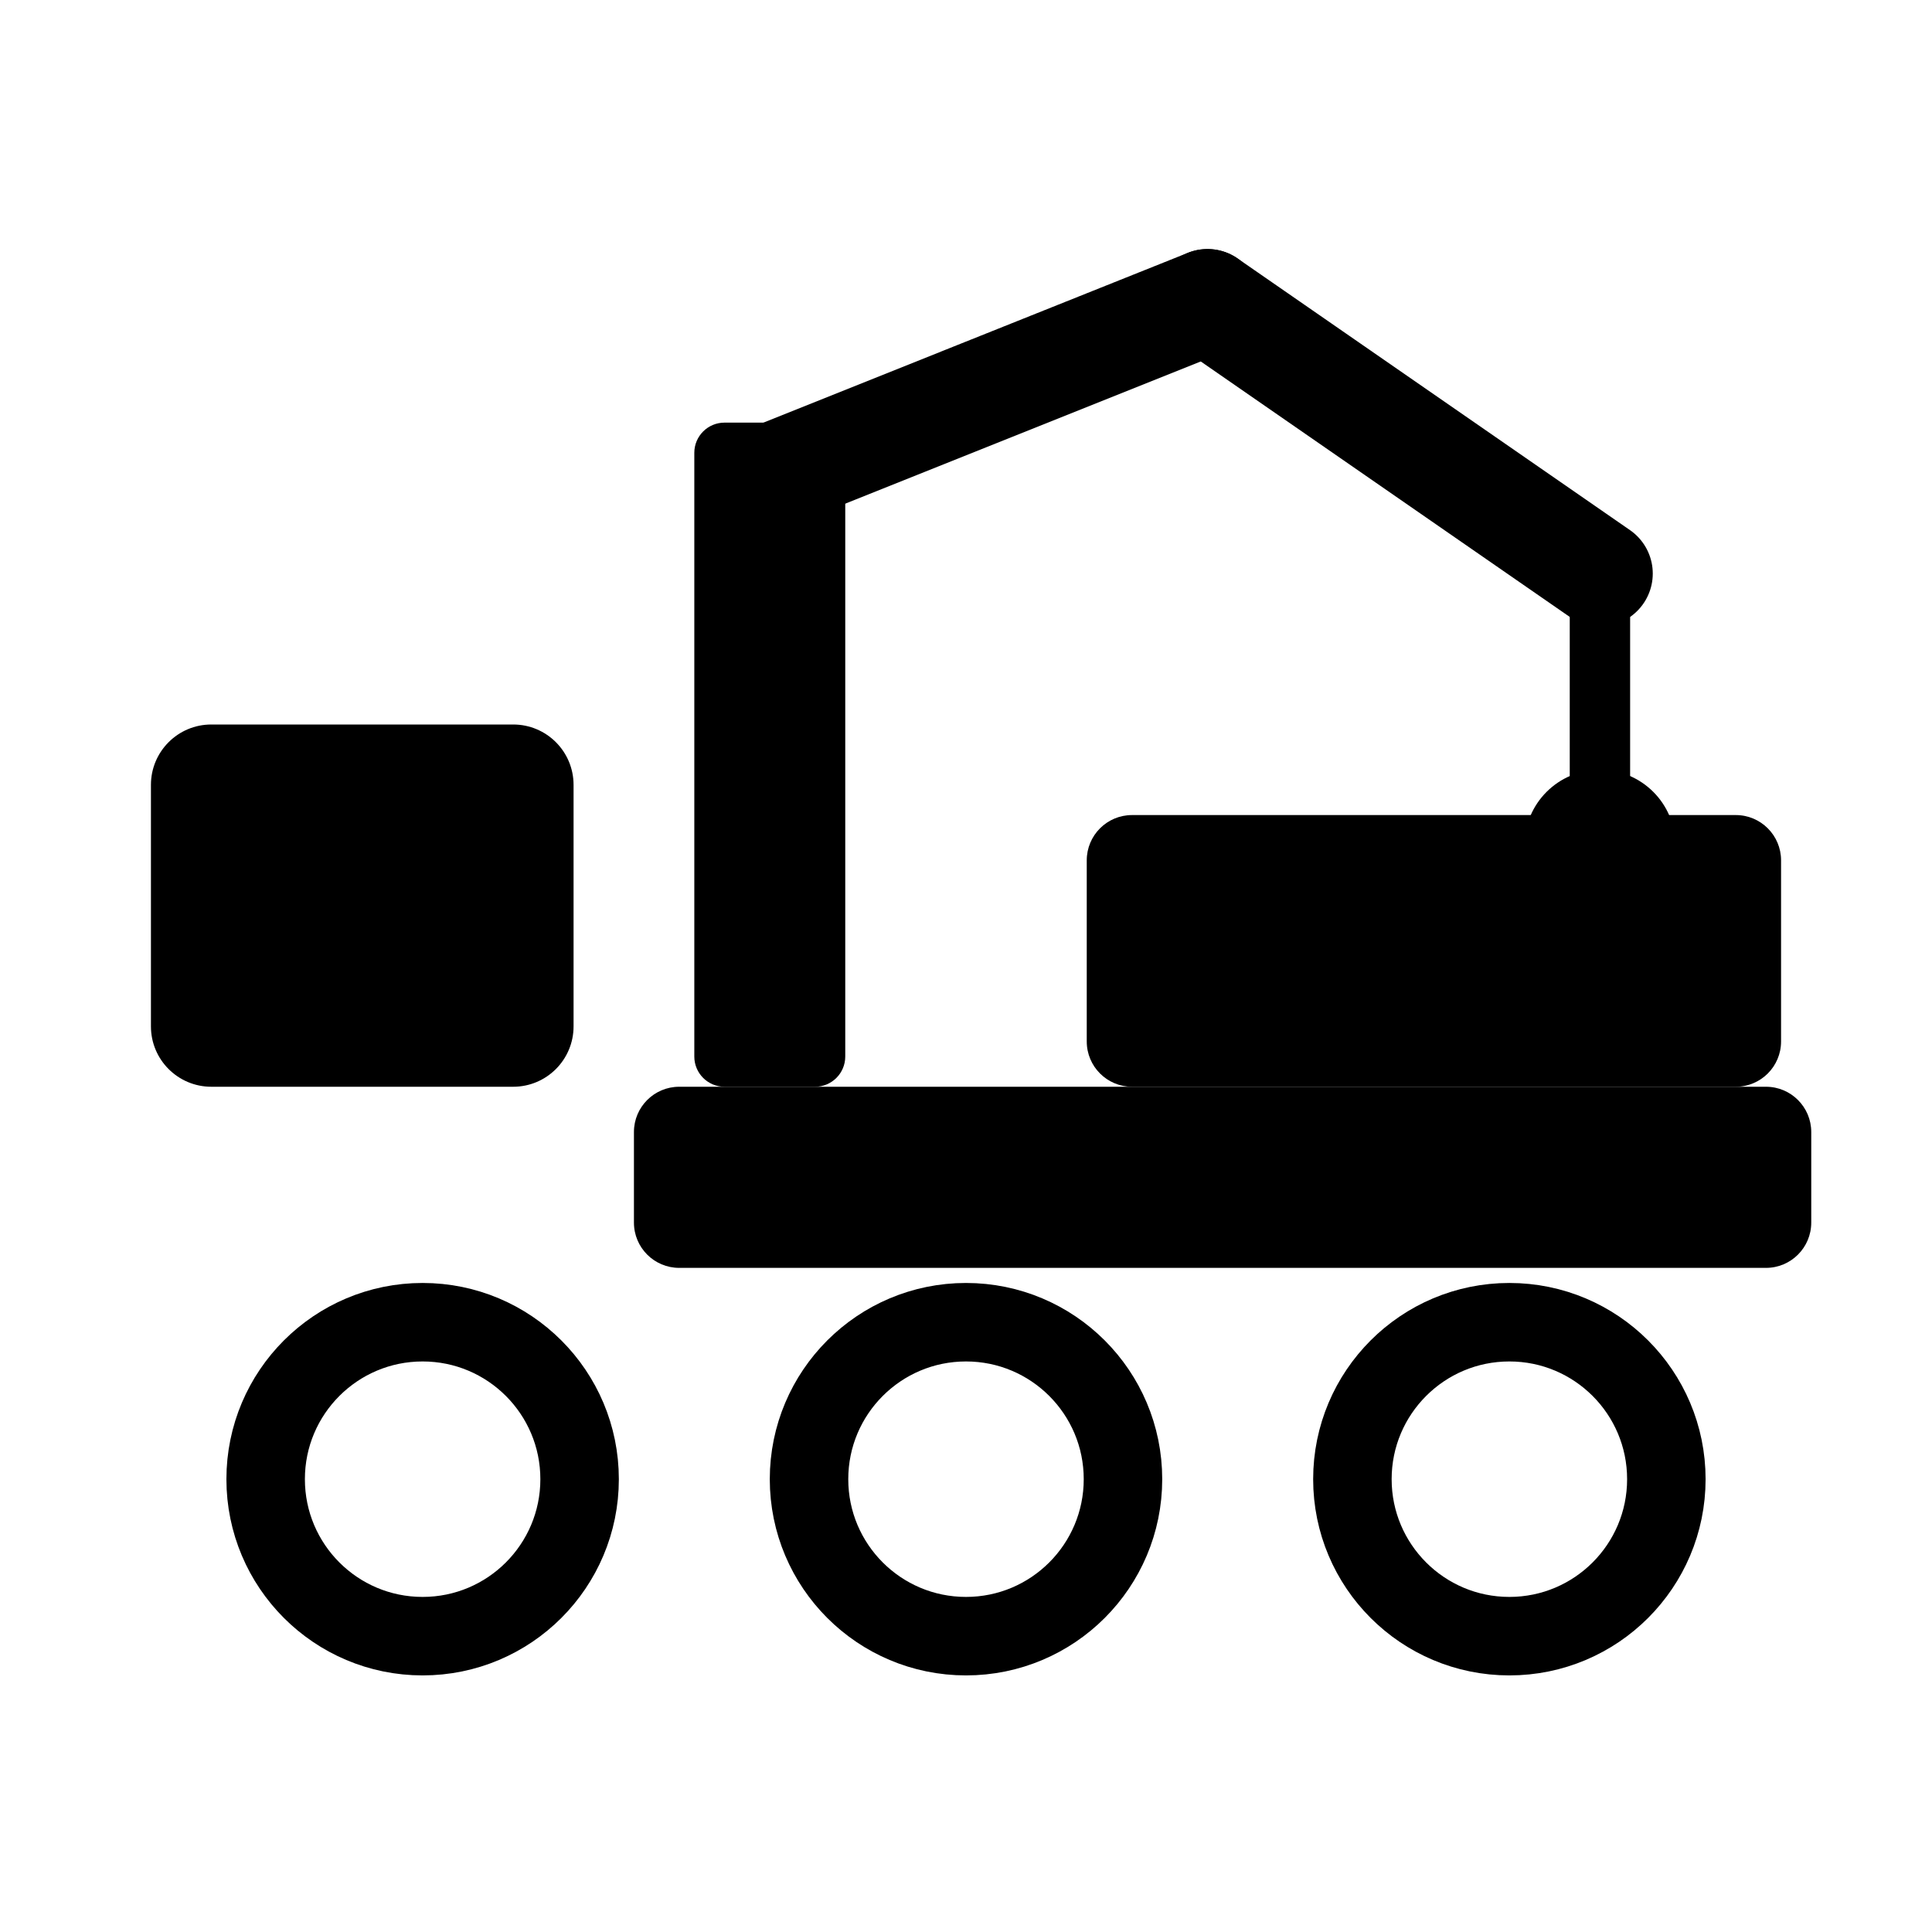
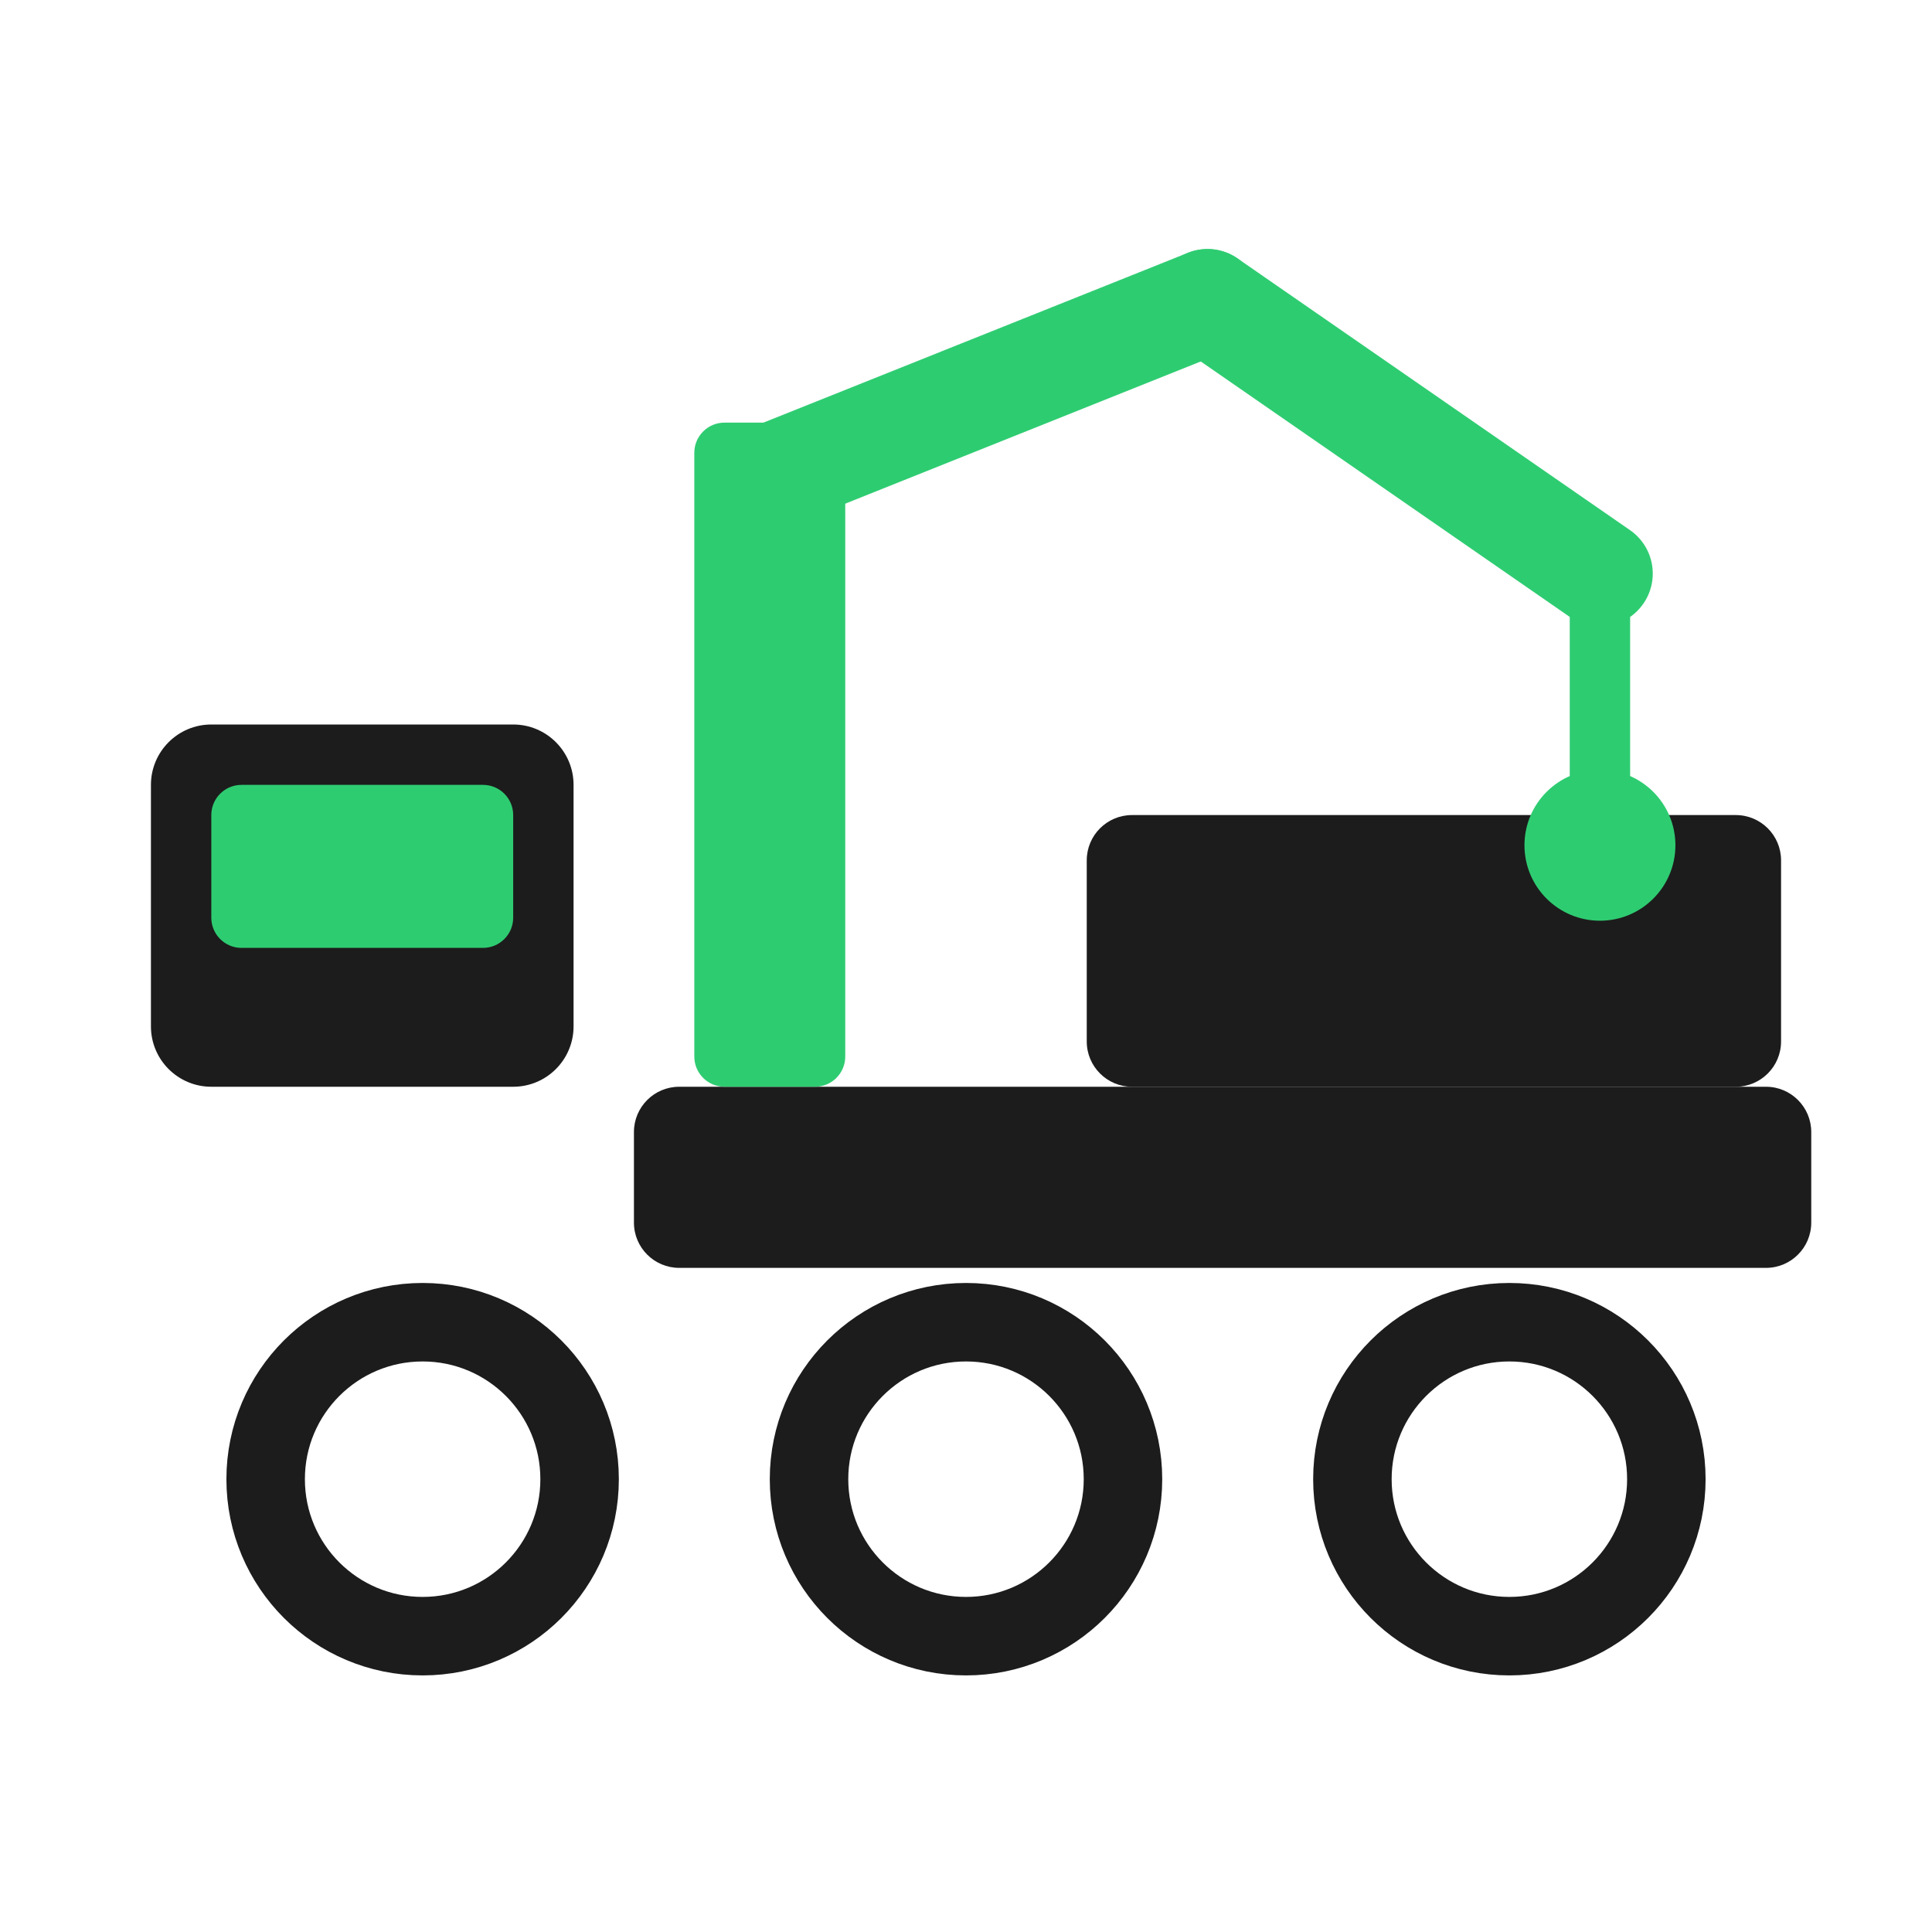
- <svg xmlns="http://www.w3.org/2000/svg" viewBox="0 0 64 64" fill="currentColor">
-   <circle cx="14" cy="49" r="5.2" fill="none" stroke="currentColor" stroke-width="2.6" />
-   <circle cx="32" cy="49" r="5.2" fill="none" stroke="currentColor" stroke-width="2.6" />
-   <circle cx="50" cy="49" r="5.2" fill="none" stroke="currentColor" stroke-width="2.6" />
-   <rect x="5" y="24" width="14" height="12" rx="2" />
-   <rect x="21" y="36" width="39" height="6" rx="1.5" />
-   <rect x="36" y="27" width="23" height="9" rx="1.5" />
-   <rect x="23" y="14" width="5" height="22" rx="1" />
-   <line x1="25" y1="16" x2="40" y2="10" stroke="currentColor" stroke-width="3.5" stroke-linecap="round" />
-   <line x1="40" y1="10" x2="53" y2="19" stroke="currentColor" stroke-width="3.5" stroke-linecap="round" />
-   <line x1="53" y1="19" x2="53" y2="26" stroke="currentColor" stroke-width="2" stroke-linecap="round" />
-   <circle cx="53" cy="28" r="2.5" />
+ <svg xmlns="http://www.w3.org/2000/svg" viewBox="0 0 64 64">
+   <circle cx="14" cy="49" r="5.2" fill="none" stroke="#1C1C1C" stroke-width="2.6" />
+   <circle cx="32" cy="49" r="5.2" fill="none" stroke="#1C1C1C" stroke-width="2.6" />
+   <circle cx="50" cy="49" r="5.2" fill="none" stroke="#1C1C1C" stroke-width="2.6" />
+   <rect x="5" y="24" width="14" height="12" rx="2" fill="#1C1C1C" />
+   <rect x="7" y="26" width="10" height="5.4" rx="1" fill="#2ECC71" />
+   <rect x="21" y="36" width="39" height="6" rx="1.5" fill="#1C1C1C" />
+   <rect x="36" y="27" width="23" height="9" rx="1.5" fill="#1C1C1C" />
+   <rect x="23" y="14" width="5" height="22" rx="1" fill="#2ECC71" />
+   <line x1="25" y1="16" x2="40" y2="10" stroke="#2ECC71" stroke-width="3.5" stroke-linecap="round" />
+   <line x1="40" y1="10" x2="53" y2="19" stroke="#2ECC71" stroke-width="3.5" stroke-linecap="round" />
+   <line x1="53" y1="19" x2="53" y2="26" stroke="#2ECC71" stroke-width="2" stroke-linecap="round" />
+   <circle cx="53" cy="28" r="2.5" fill="#2ECC71" />
</svg>
